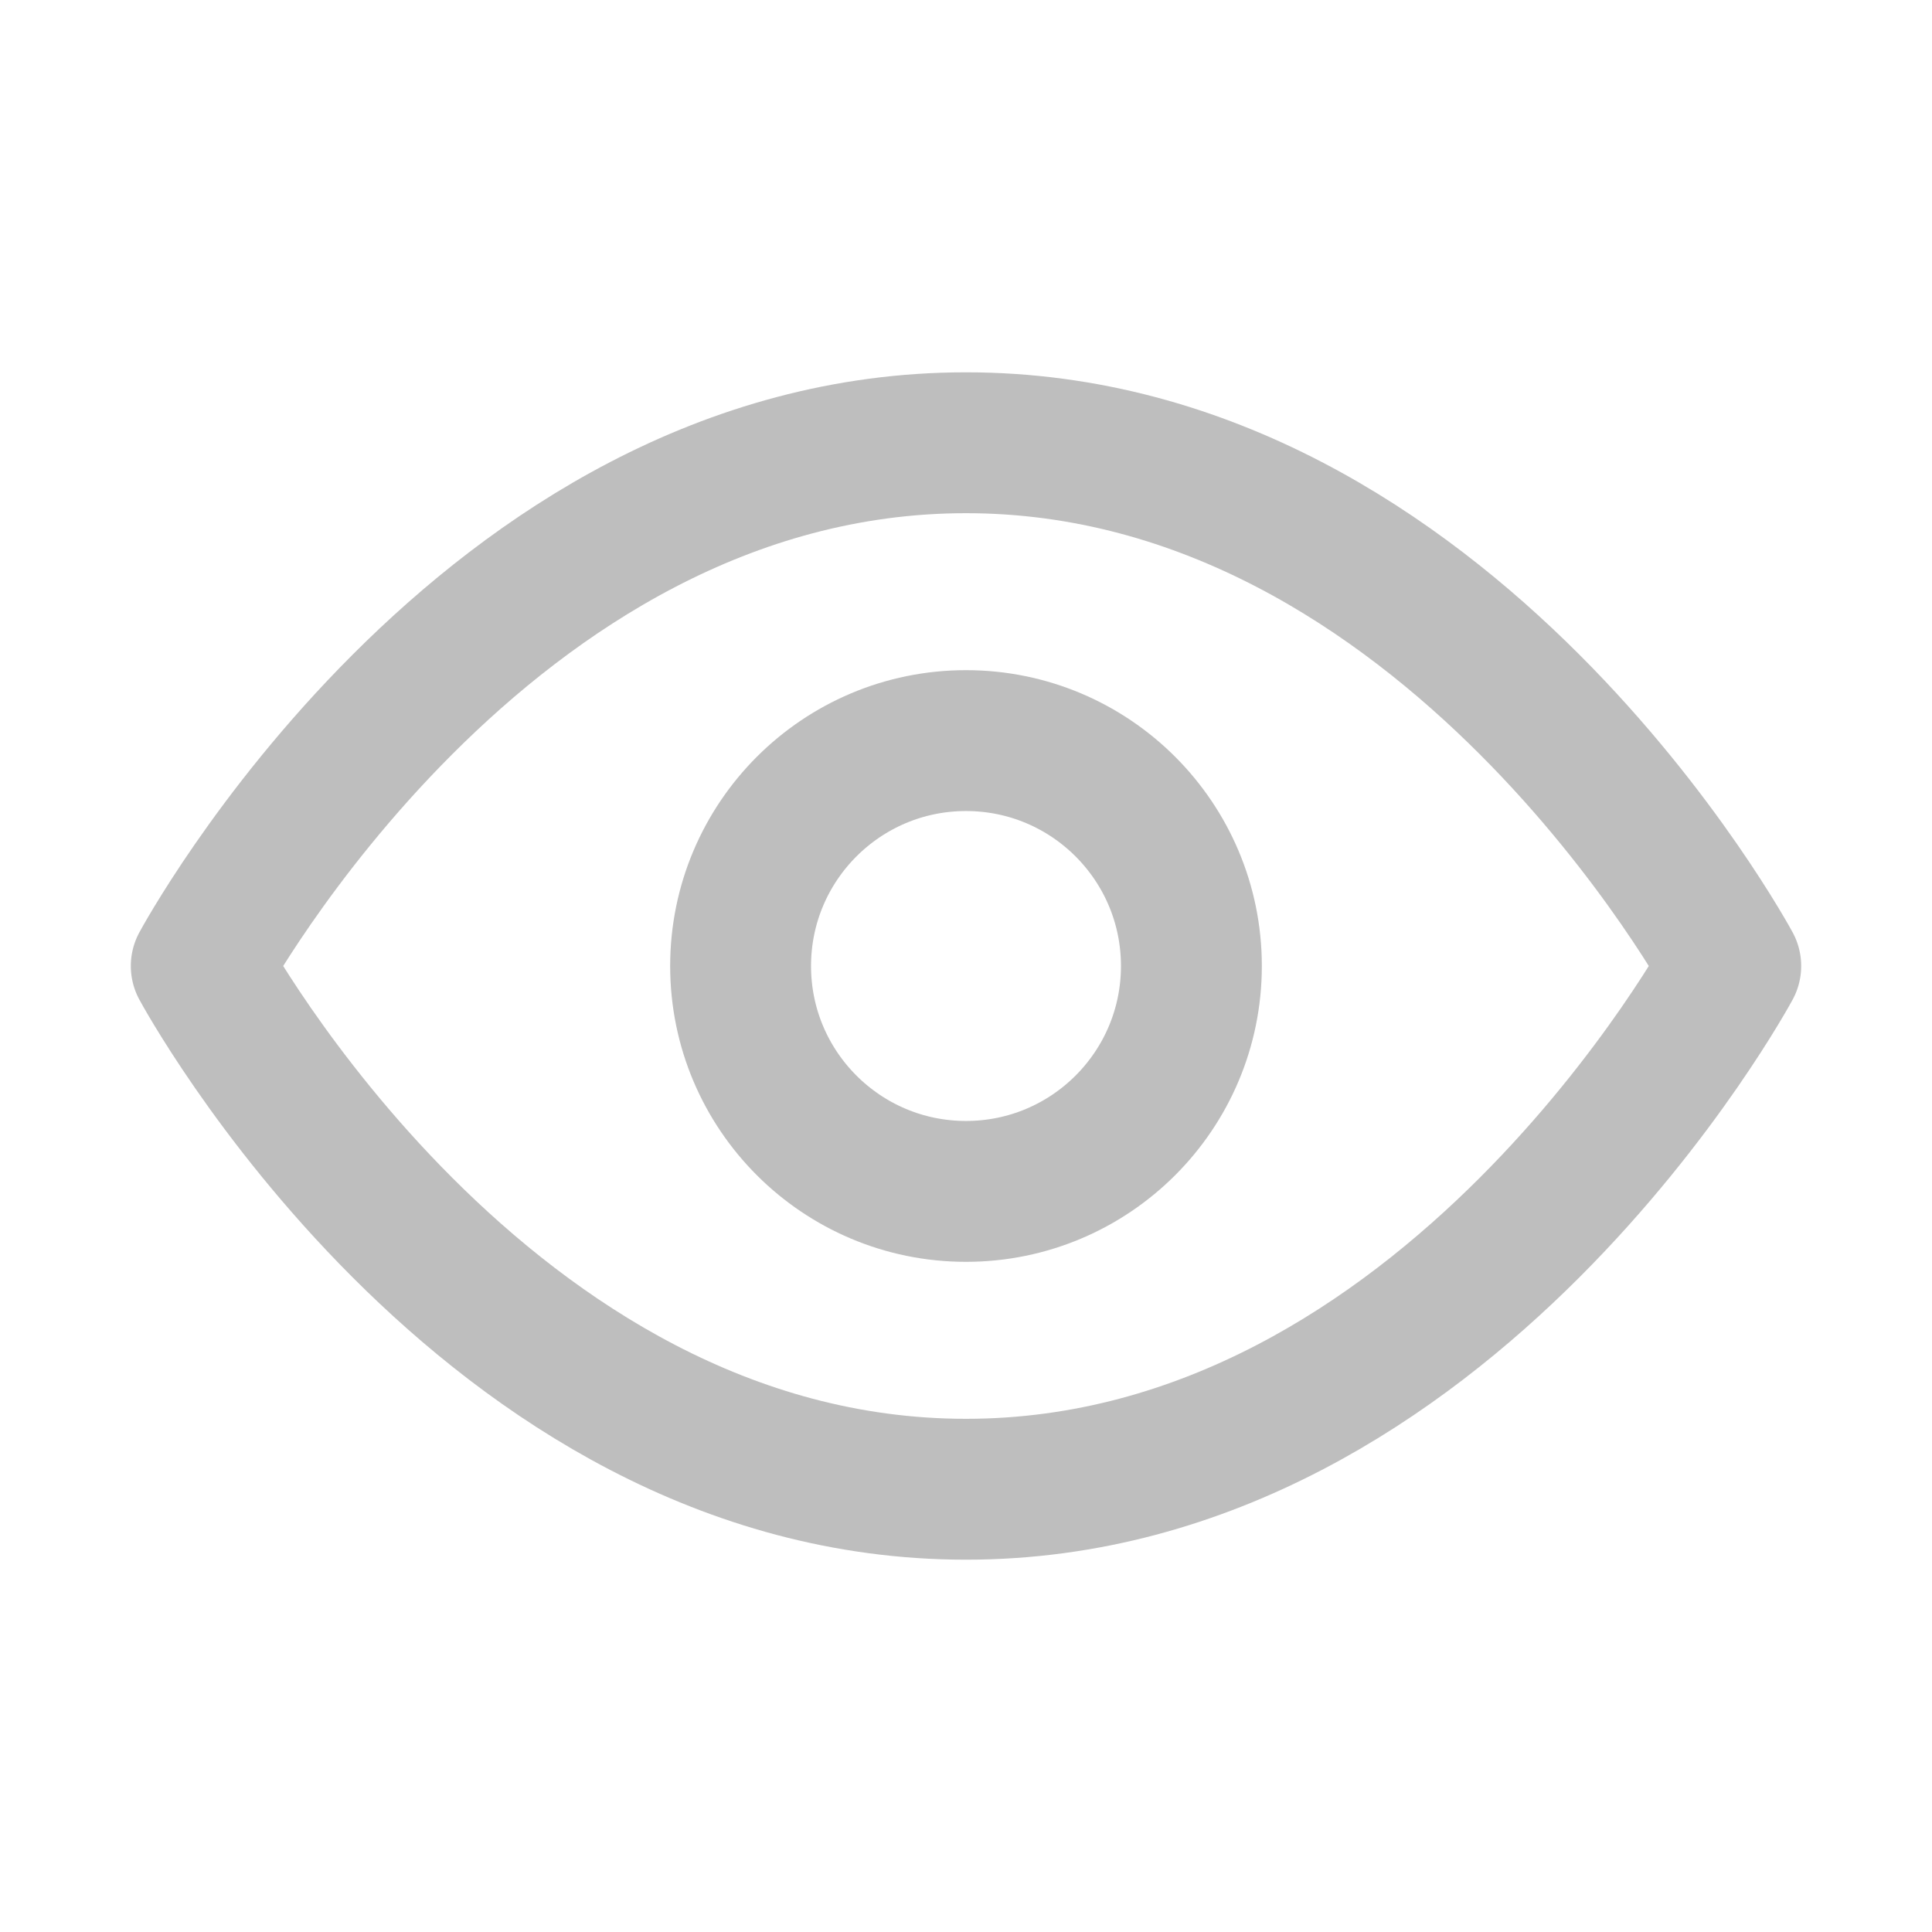
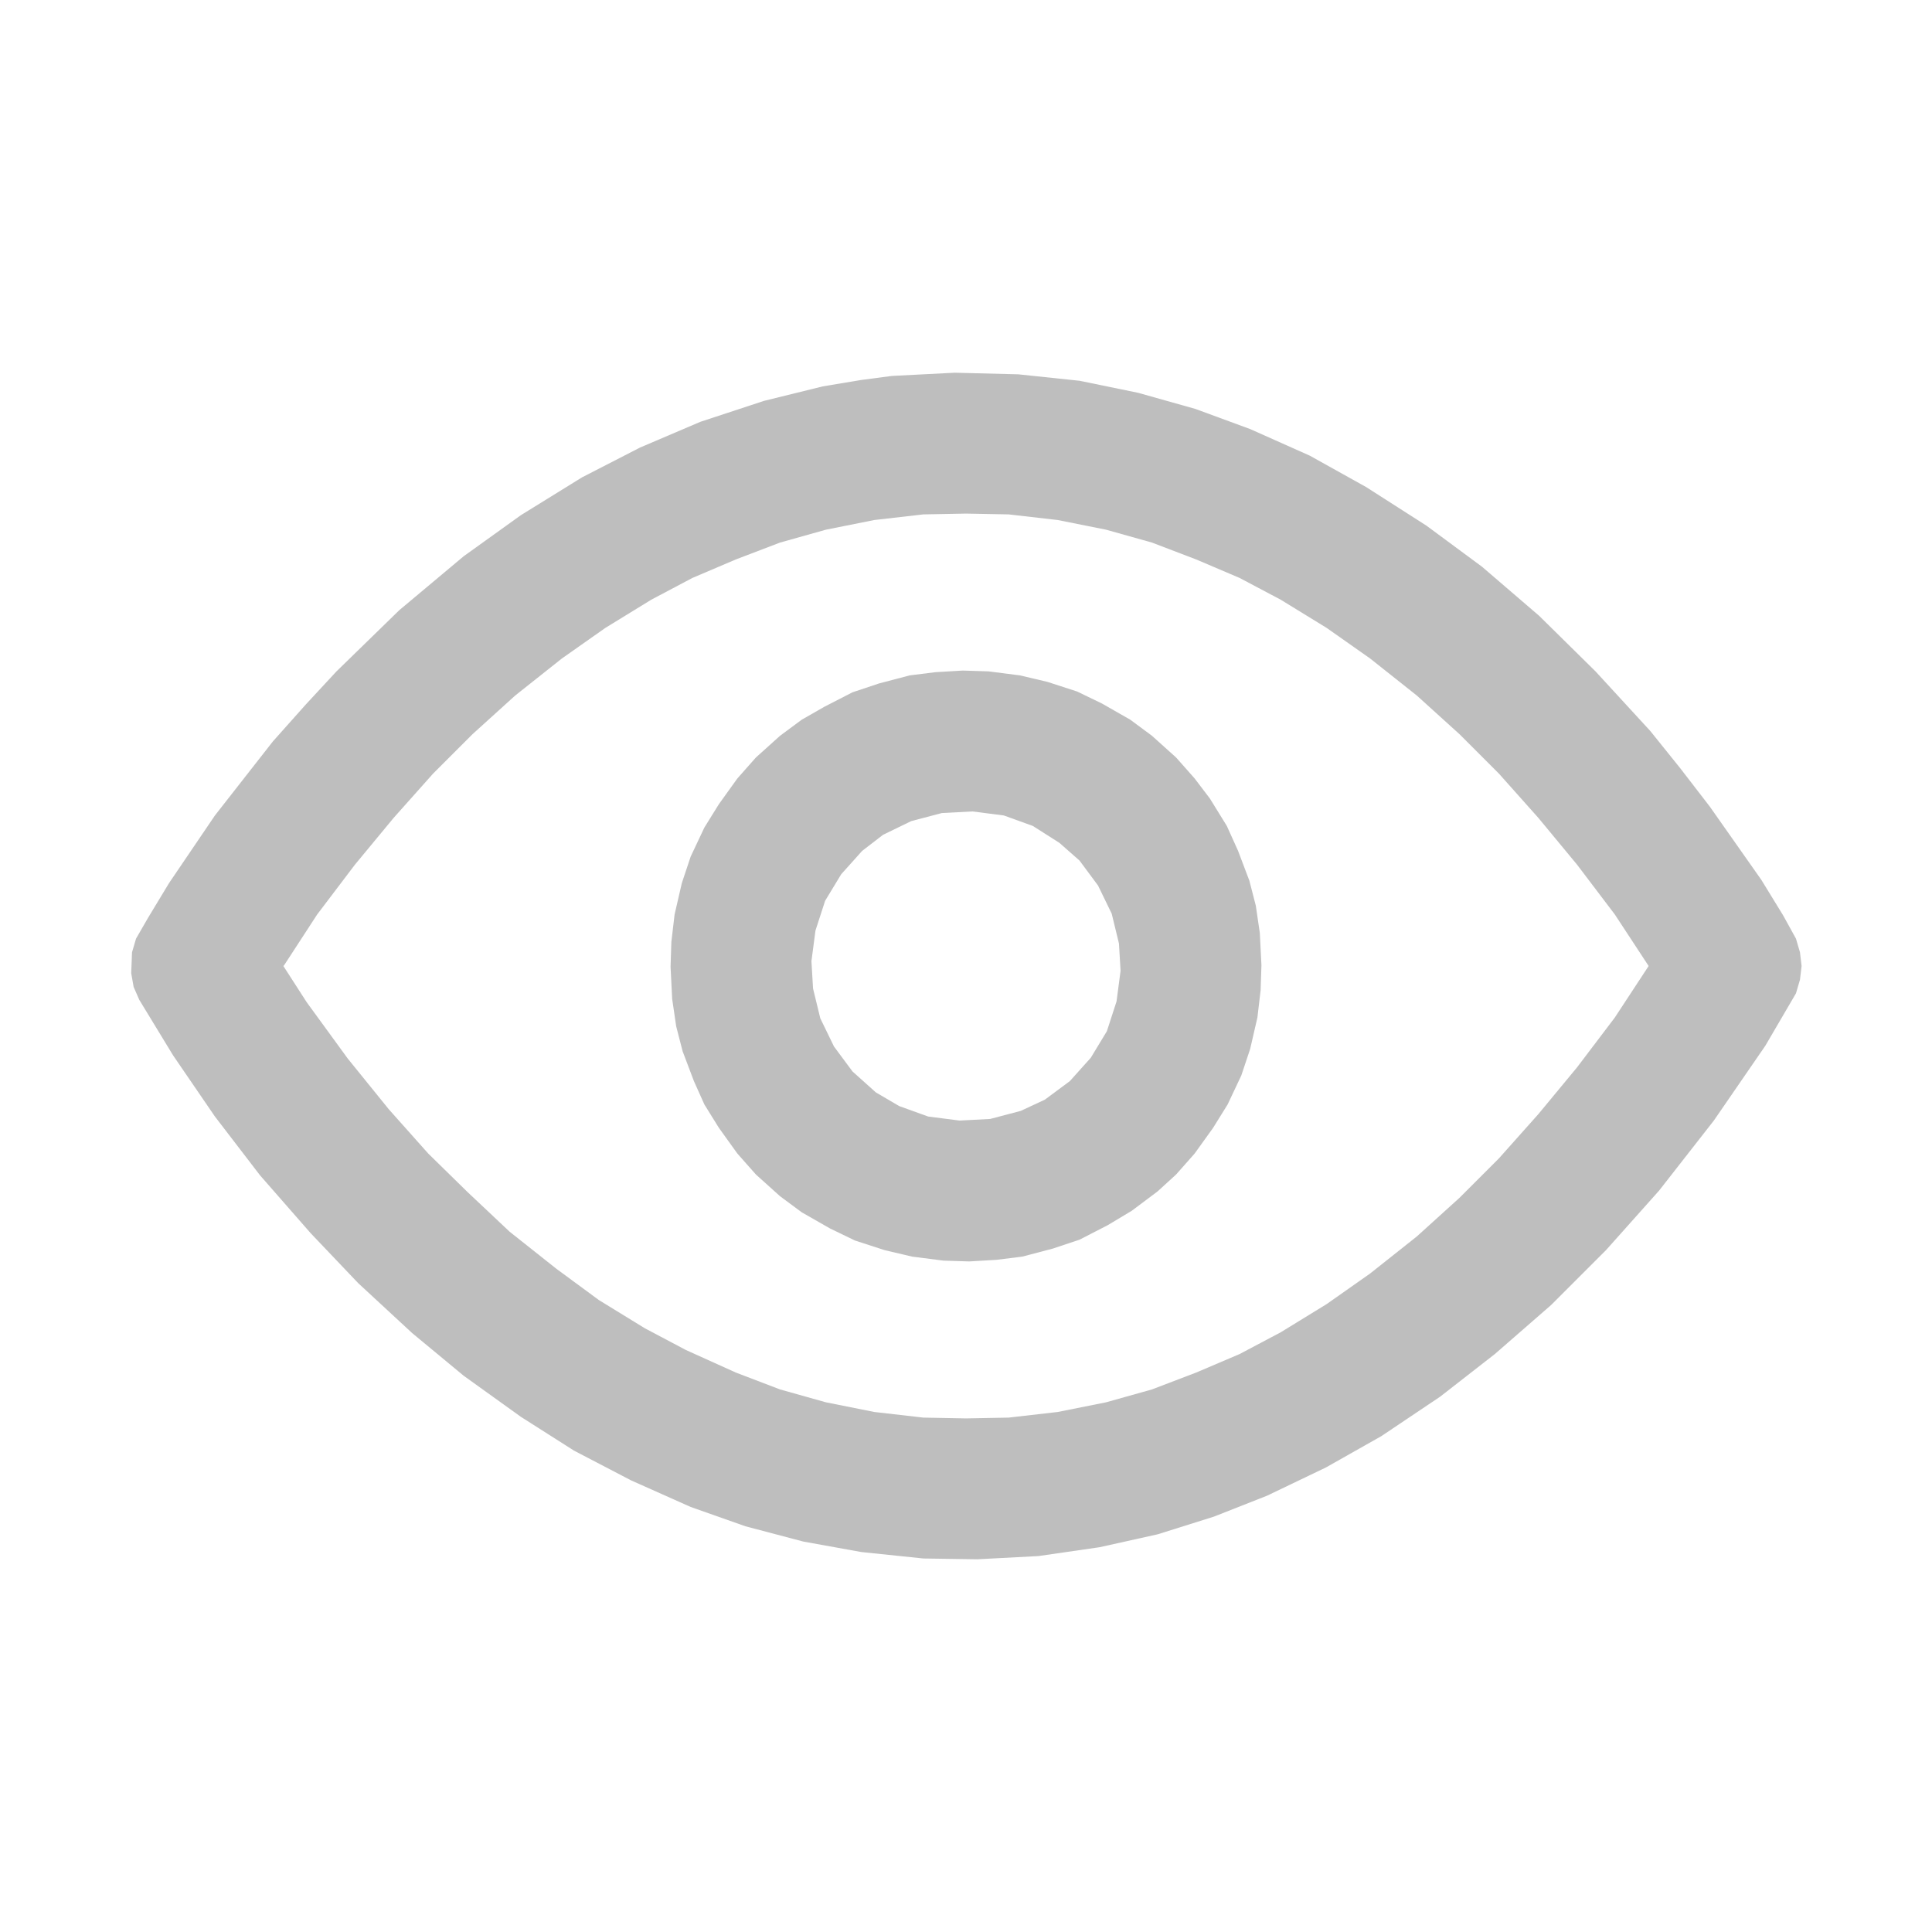
<svg xmlns="http://www.w3.org/2000/svg" width="24" height="24" viewBox="0 0 24 24">
-   <g fill="none" stroke="#bebebe" stroke-width="1.75" stroke-linecap="round" stroke-linejoin="round">
-     <path d="M2.5 12S6 5.5 12 5.5 21.5 12 21.5 12 18 18.5 12 18.5 2.5 12 2.5 12z" />
-     <circle cx="12" cy="12" r="2.8" />
-   </g>
+   <path fill="#bebebe" fill-rule="evenodd" d="M1.73 12.42L2.15 13.11 2.67 13.87 3.23 14.60 3.86 15.32 4.45 15.94 5.12 16.56 5.76 17.09 6.47 17.60 7.13 18.02 7.84 18.39 8.58 18.72 9.26 18.96 9.98 19.15 10.70 19.28 11.47 19.36 12.14 19.37 12.90 19.33 13.66 19.22 14.38 19.06 15.08 18.84 15.74 18.58 16.47 18.23 17.16 17.84 17.89 17.35 18.57 16.82 19.27 16.21 19.95 15.53 20.61 14.79 21.29 13.92 21.93 12.99 22.31 12.34 22.36 12.17 22.38 12.00 22.36 11.83 22.31 11.66 22.15 11.37 21.88 10.93 21.24 10.02 20.87 9.54 20.50 9.08 19.82 8.34 19.12 7.65 18.41 7.04 17.72 6.53 16.97 6.05 16.27 5.66 15.53 5.33 14.85 5.08 14.14 4.88 13.41 4.73 12.65 4.65 11.86 4.63 11.08 4.67 10.70 4.72 10.22 4.80 9.49 4.98 8.70 5.24 7.95 5.56 7.23 5.93 6.47 6.40 5.76 6.91 4.96 7.58 4.18 8.34 3.80 8.75 3.39 9.21 2.67 10.13 2.10 10.97 1.84 11.40 1.69 11.66 1.64 11.83 1.63 12.09 1.66 12.26ZM3.53 11.99L3.94 11.36 4.41 10.74 4.89 10.16 5.38 9.61 5.87 9.12 6.40 8.64 6.98 8.18 7.52 7.80 8.09 7.45 8.60 7.18 9.14 6.95 9.69 6.74 10.26 6.58 10.86 6.46 11.47 6.39 12.00 6.38 12.53 6.39 13.14 6.46 13.74 6.58 14.31 6.74 14.86 6.95 15.40 7.18 15.91 7.45 16.48 7.80 17.02 8.18 17.60 8.64 18.13 9.12 18.62 9.61 19.11 10.16 19.59 10.74 20.06 11.36 20.48 12.00 20.06 12.64 19.59 13.26 19.11 13.84 18.62 14.39 18.13 14.88 17.60 15.36 17.02 15.82 16.48 16.20 15.91 16.55 15.40 16.82 14.86 17.05 14.31 17.26 13.74 17.42 13.14 17.54 12.53 17.61 12.00 17.62 11.47 17.61 10.86 17.54 10.26 17.42 9.69 17.26 9.14 17.05 8.52 16.77 8.01 16.50 7.44 16.15 6.91 15.76 6.33 15.30 5.81 14.81 5.32 14.33 4.83 13.78 4.32 13.15 3.81 12.45 3.52 12.00ZM8.33 12.01L8.35 12.41 8.40 12.75 8.48 13.06 8.62 13.43 8.75 13.72 8.93 14.01 9.16 14.33 9.39 14.59 9.69 14.86 9.96 15.06 10.31 15.26 10.62 15.41 10.99 15.53 11.33 15.61 11.72 15.66 12.04 15.67 12.38 15.65 12.70 15.61 13.08 15.51 13.41 15.40 13.76 15.22 14.06 15.04 14.38 14.80 14.61 14.59 14.84 14.33 15.07 14.01 15.25 13.72 15.42 13.36 15.53 13.03 15.62 12.64 15.66 12.30 15.67 11.99 15.65 11.59 15.60 11.25 15.52 10.94 15.38 10.57 15.24 10.26 15.03 9.92 14.84 9.67 14.61 9.41 14.31 9.14 14.04 8.94 13.69 8.74 13.38 8.59 13.01 8.47 12.67 8.39 12.28 8.34 11.96 8.33 11.62 8.35 11.30 8.39 10.92 8.49 10.59 8.60 10.24 8.78 9.96 8.94 9.69 9.14 9.39 9.41 9.16 9.67 8.93 9.99 8.75 10.28 8.58 10.64 8.47 10.97 8.38 11.36 8.34 11.70ZM10.08 11.94L10.13 11.56 10.25 11.19 10.45 10.86 10.71 10.57 10.97 10.37 11.32 10.20 11.70 10.10 12.08 10.08 12.47 10.13 12.83 10.26 13.16 10.47 13.41 10.69 13.64 11.00 13.81 11.35 13.90 11.72 13.92 12.06 13.87 12.44 13.75 12.81 13.55 13.14 13.29 13.43 12.98 13.66 12.68 13.80 12.30 13.90 11.92 13.92 11.53 13.87 11.17 13.74 10.88 13.57 10.59 13.31 10.36 13.00 10.19 12.65 10.10 12.28Z" />
</svg>
